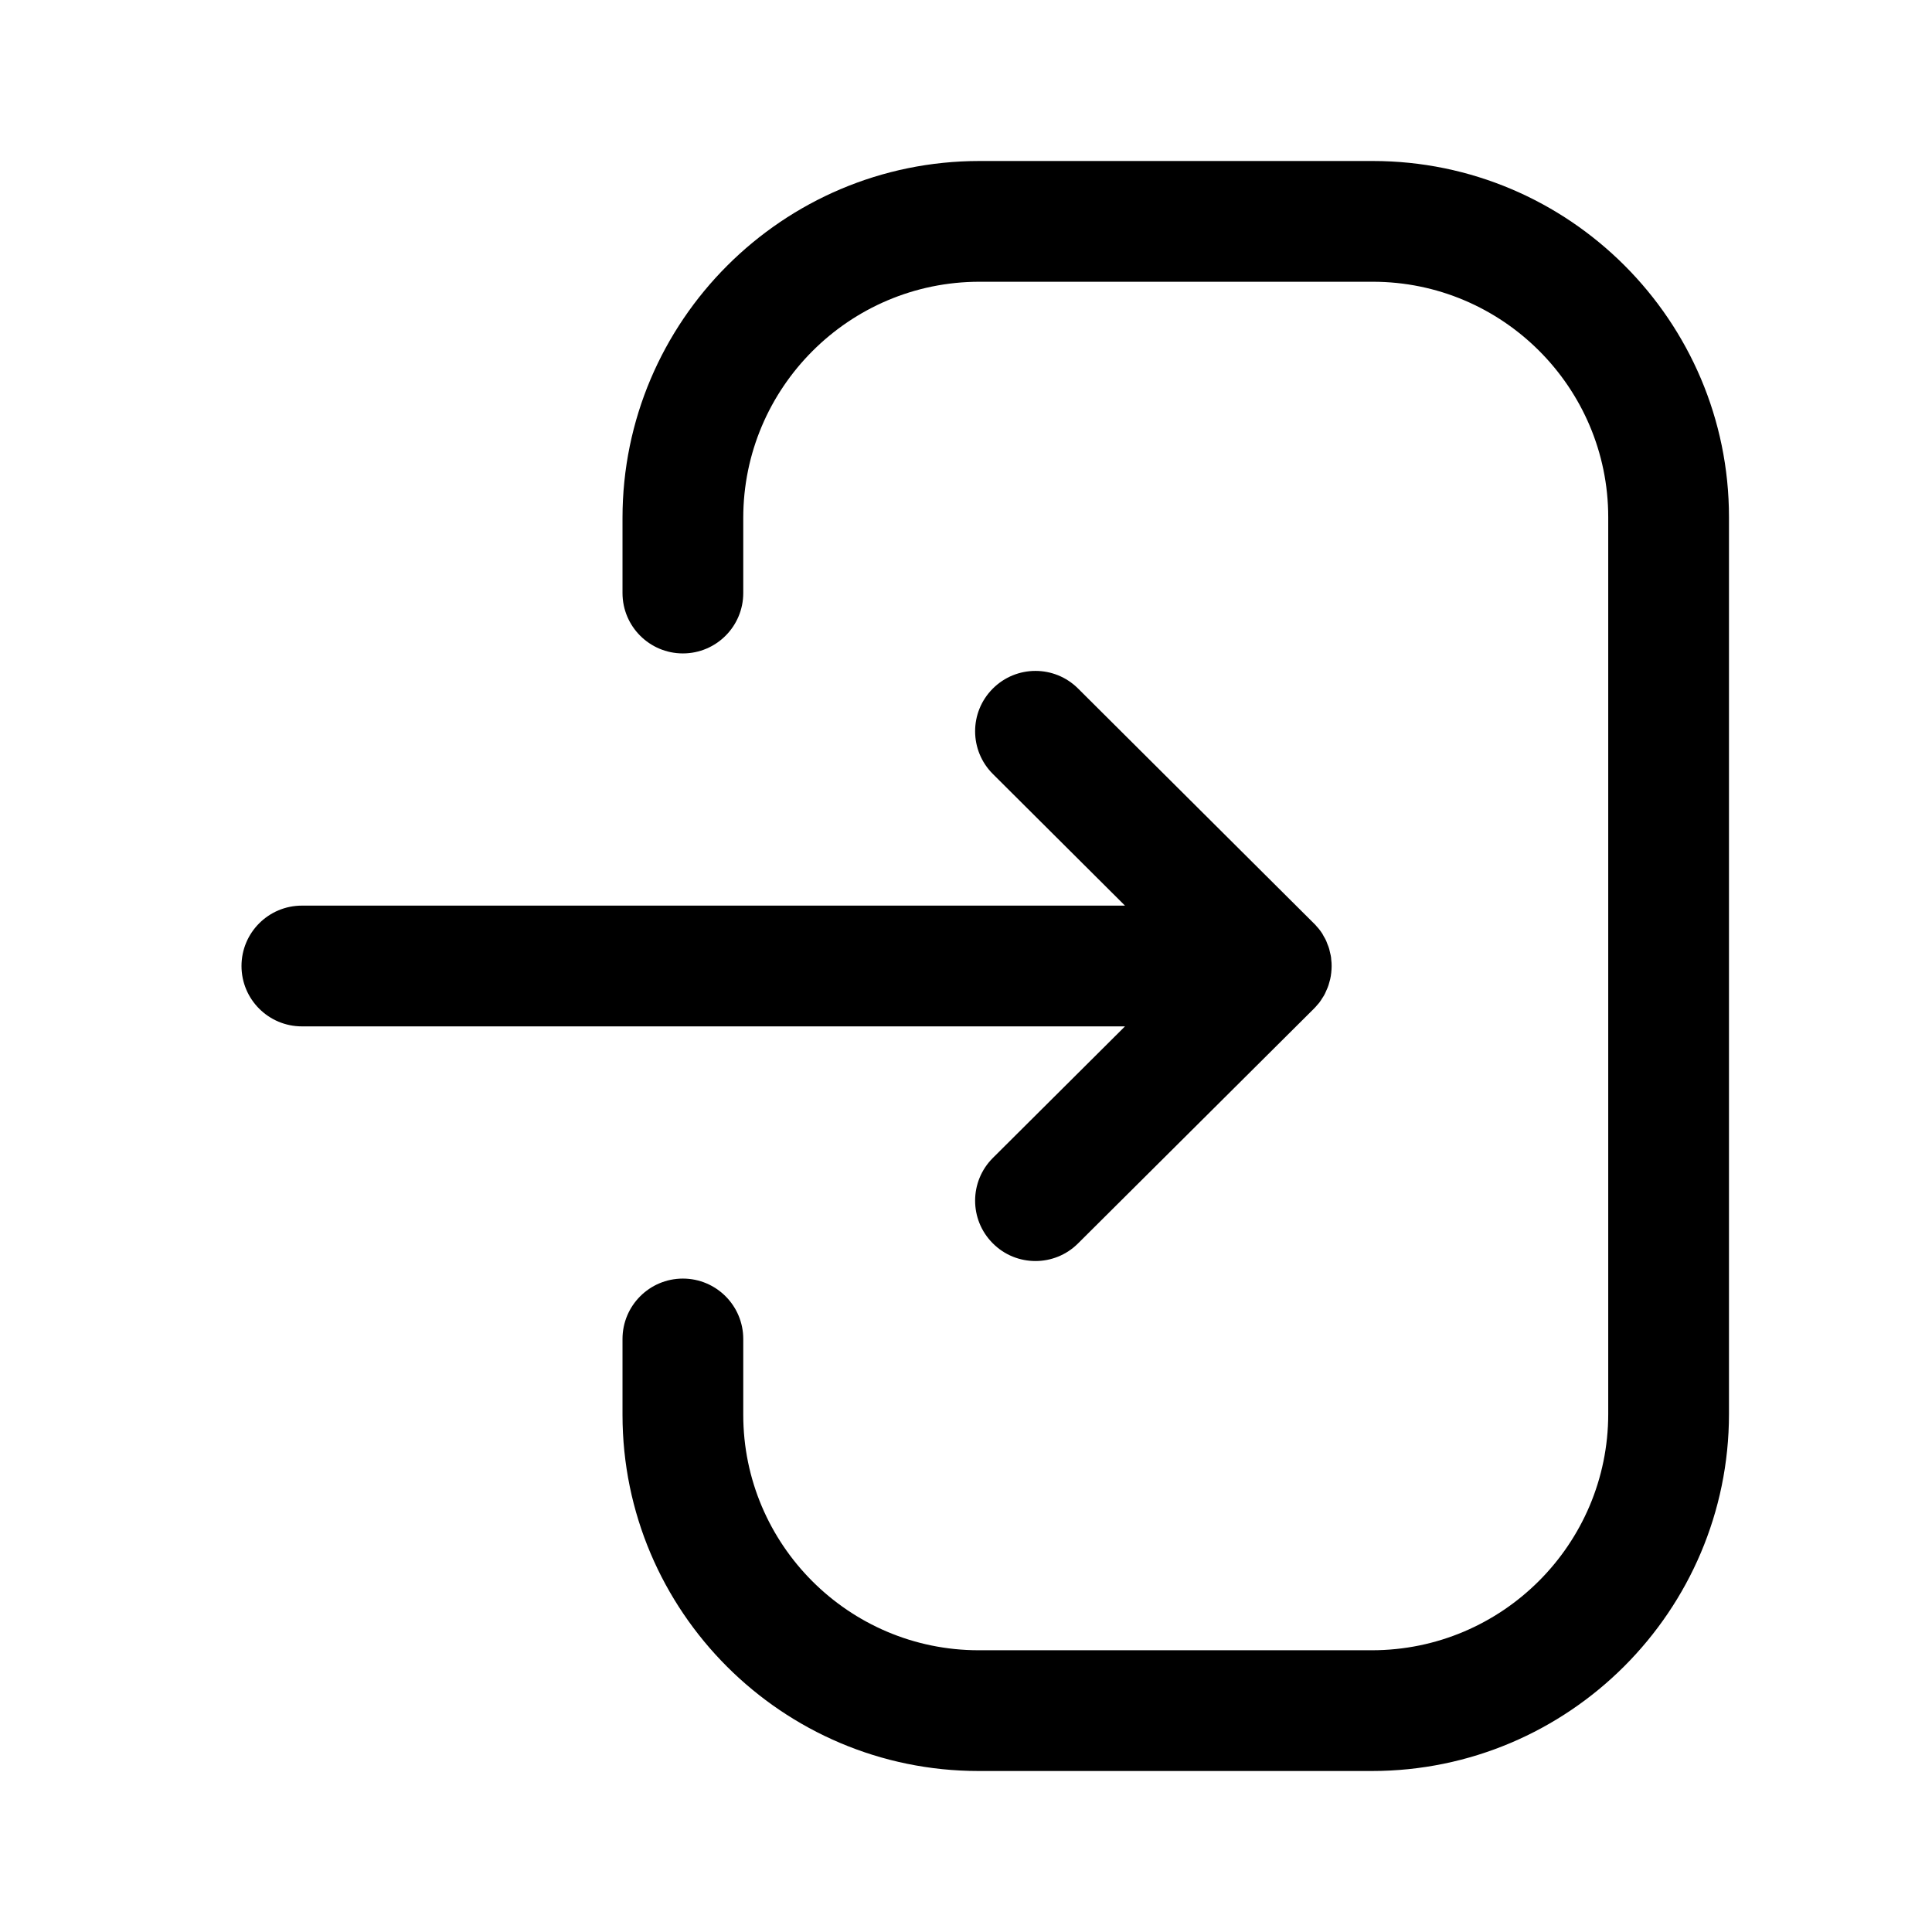
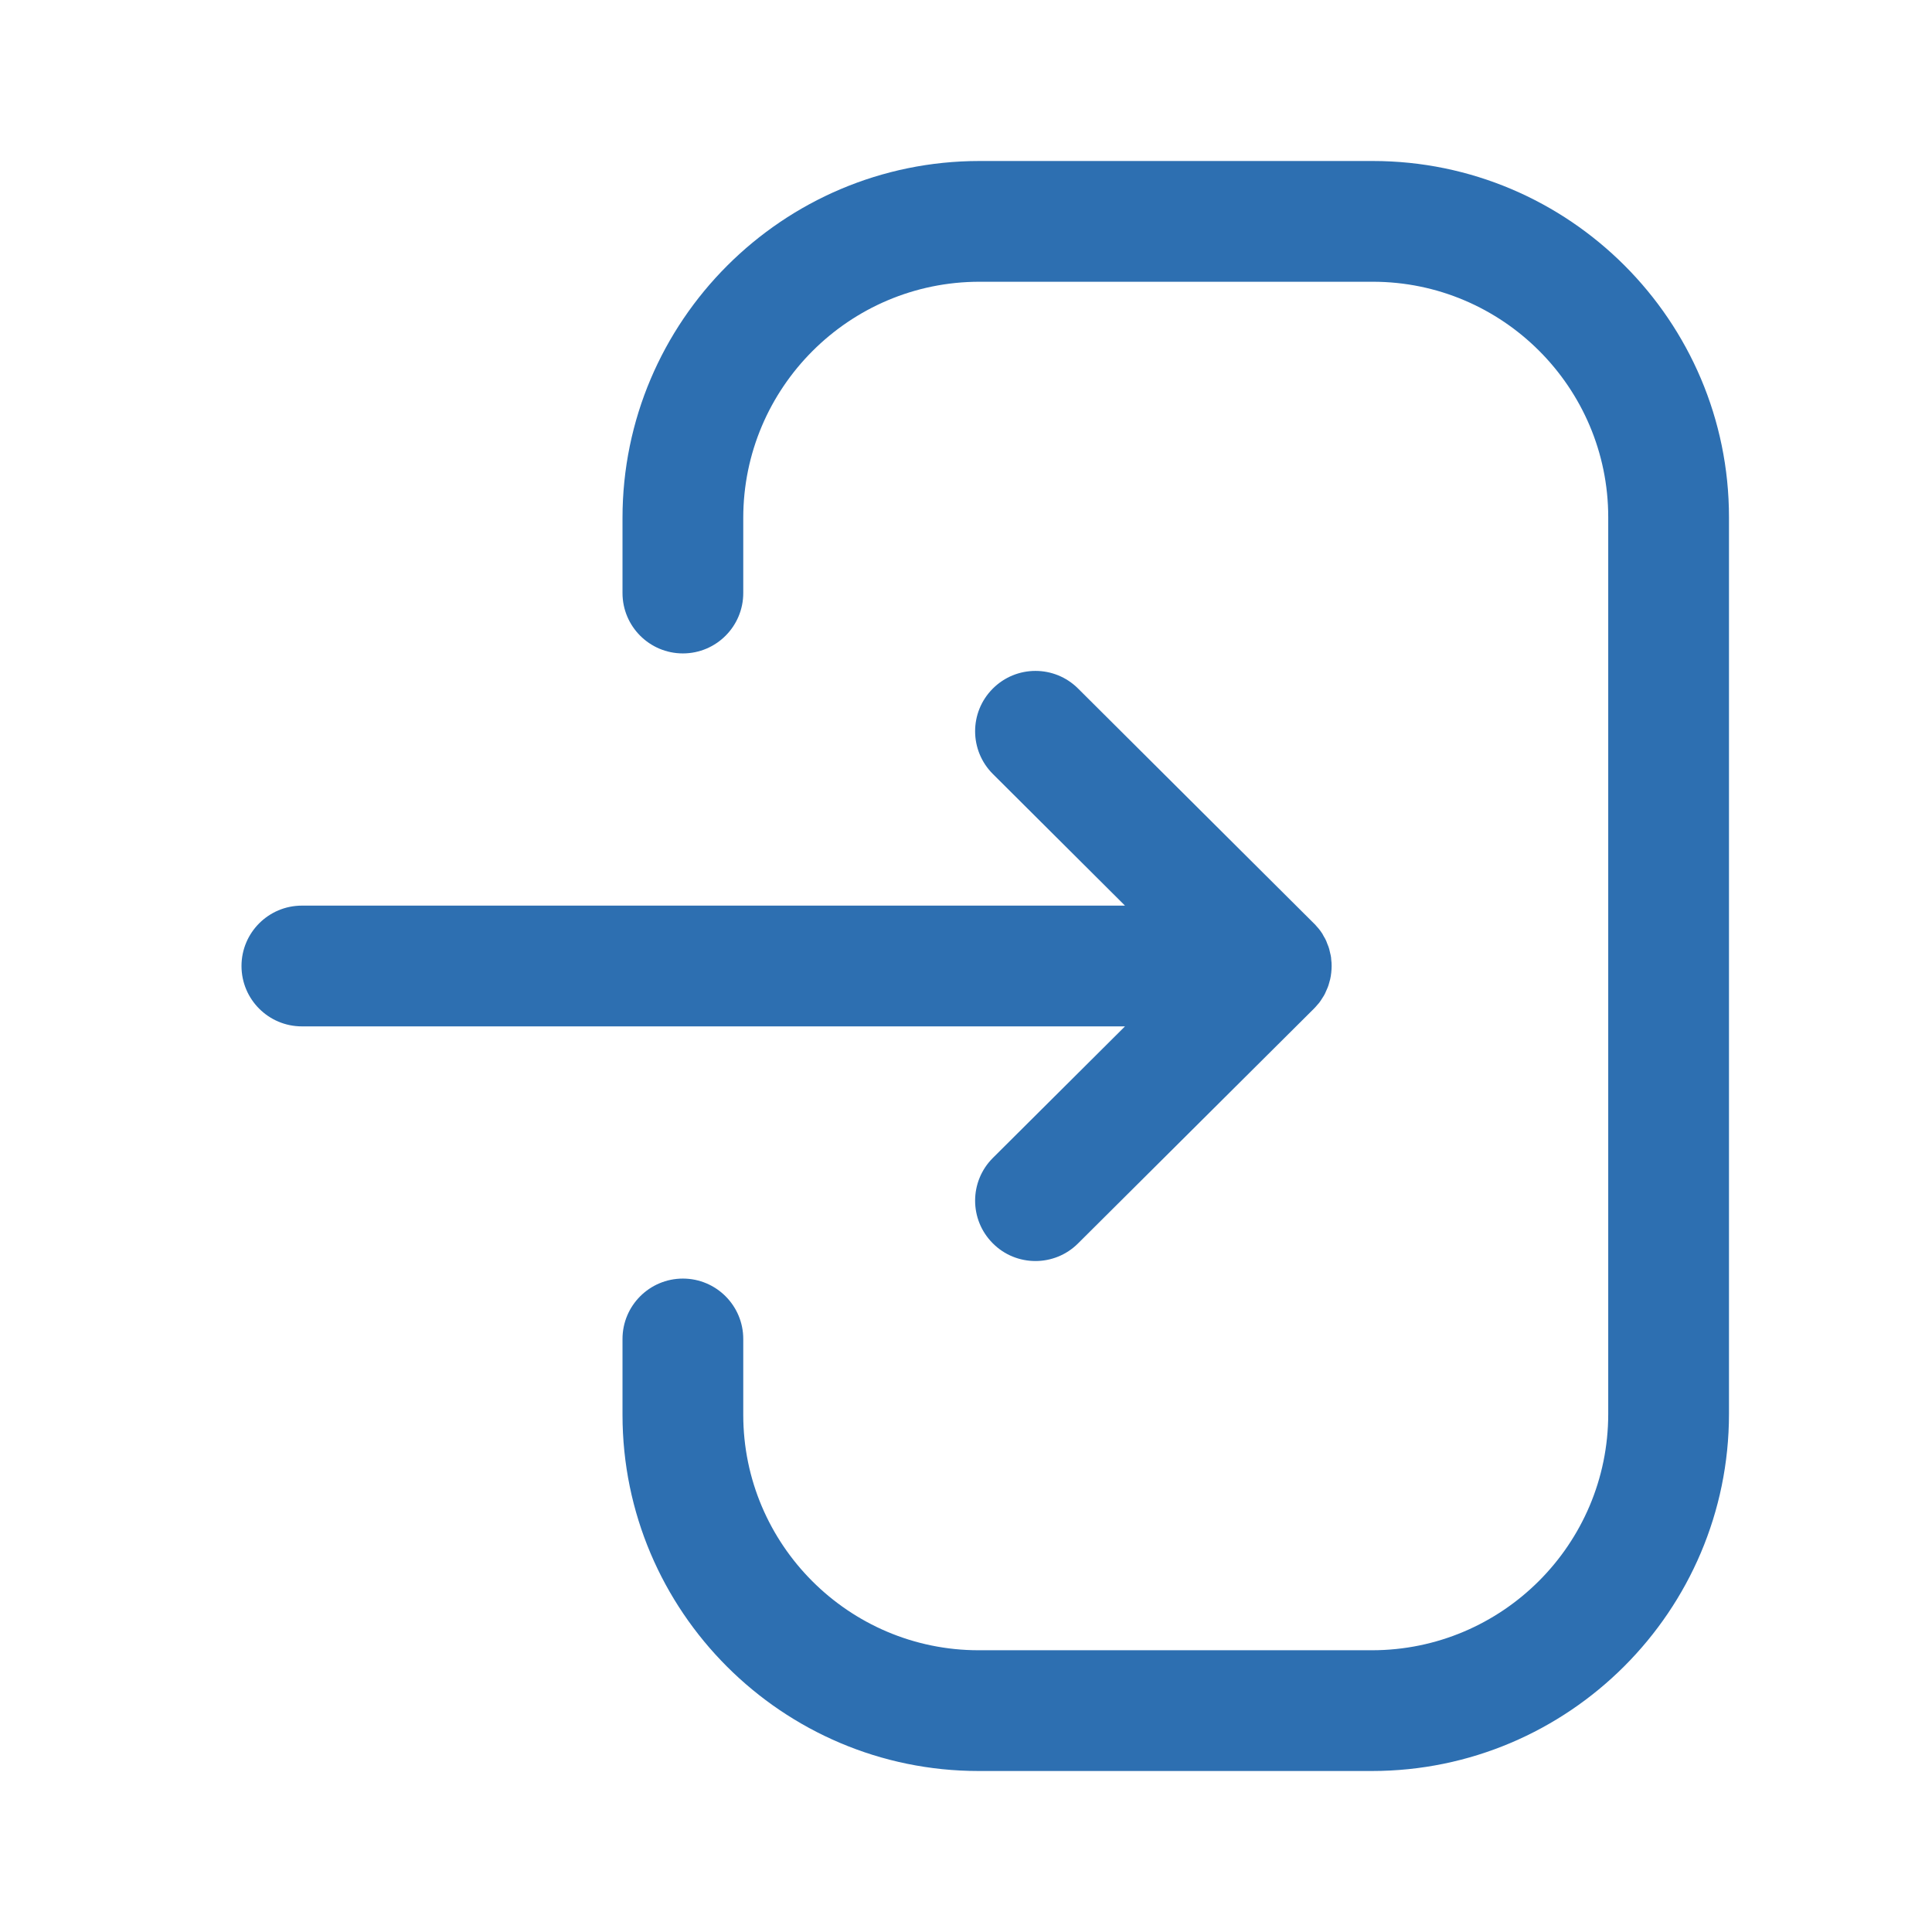
<svg xmlns="http://www.w3.org/2000/svg" width="24px" height="24px" viewBox="0 0 24 24" version="1.1">
  <g id="Iconly/Light-Outline/Login" stroke="none" stroke-width="1" fill="none" fill-rule="evenodd">
-     <g id="Login" transform="translate(3, 2)" fill="#000000">
+     <g id="Login" transform="translate(3, 2)" fill="#2d6fb1">
      <path d="M14.053,0 C16.492,0 18.478,1.985 18.478,4.425 L18.478,15.564 C18.478,18.01 16.487,20 14.042,20 L9.157,20 C6.718,20 4.733,18.015 4.733,15.575 L4.733,14.633 C4.733,14.219 5.069,13.883 5.483,13.883 C5.897,13.883 6.233,14.219 6.233,14.633 L6.233,15.575 C6.233,17.187 7.545,18.5 9.157,18.5 L14.042,18.5 C15.661,18.5 16.978,17.184 16.978,15.564 L16.978,4.425 C16.978,2.813 15.665,1.5 14.053,1.5 L9.168,1.5 C7.55,1.5 6.233,2.816 6.233,4.434 L6.233,5.367 C6.233,5.781 5.897,6.117 5.483,6.117 C5.069,6.117 4.733,5.781 4.733,5.367 L4.733,4.434 C4.733,1.989 6.723,0 9.168,0 L14.053,0 Z M10.392,6.553 L13.321,9.47 C13.345,9.494 13.367,9.519 13.388,9.546 L13.321,9.469 C13.361,9.508 13.396,9.552 13.426,9.598 C13.432,9.61 13.439,9.622 13.445,9.633 C13.457,9.651 13.466,9.67 13.475,9.689 C13.48,9.703 13.486,9.717 13.491,9.731 C13.5,9.75 13.506,9.769 13.512,9.789 C13.515,9.805 13.519,9.82 13.523,9.836 C13.528,9.855 13.532,9.874 13.535,9.894 C13.535,9.902 13.536,9.912 13.537,9.921 C13.541,9.947 13.542,9.974 13.542,10 L13.535,10.079 L13.534,10.102 C13.534,10.103 13.534,10.105 13.533,10.107 L13.542,10 C13.542,10.056 13.536,10.11 13.524,10.164 C13.519,10.18 13.515,10.195 13.511,10.211 C13.506,10.231 13.5,10.25 13.492,10.269 C13.486,10.283 13.48,10.297 13.474,10.31 C13.466,10.33 13.457,10.349 13.446,10.368 C13.439,10.378 13.432,10.39 13.425,10.401 C13.414,10.42 13.401,10.438 13.388,10.456 C13.379,10.466 13.37,10.477 13.361,10.487 C13.349,10.502 13.335,10.517 13.321,10.531 L10.392,13.446 C10.246,13.592 10.054,13.665 9.863,13.665 C9.671,13.665 9.478,13.592 9.332,13.444 C9.039,13.15 9.041,12.676 9.334,12.384 L10.975,10.75 L0.75,10.75 C0.336,10.75 -6.03961325e-14,10.414 -6.03961325e-14,10 C-6.03961325e-14,9.586 0.336,9.25 0.75,9.25 L10.975,9.25 L9.334,7.615 C9.041,7.323 9.039,6.849 9.332,6.555 C9.625,6.261 10.099,6.261 10.392,6.553 Z" id="Combined-Shape" />
    </g>
  </g>
</svg>
